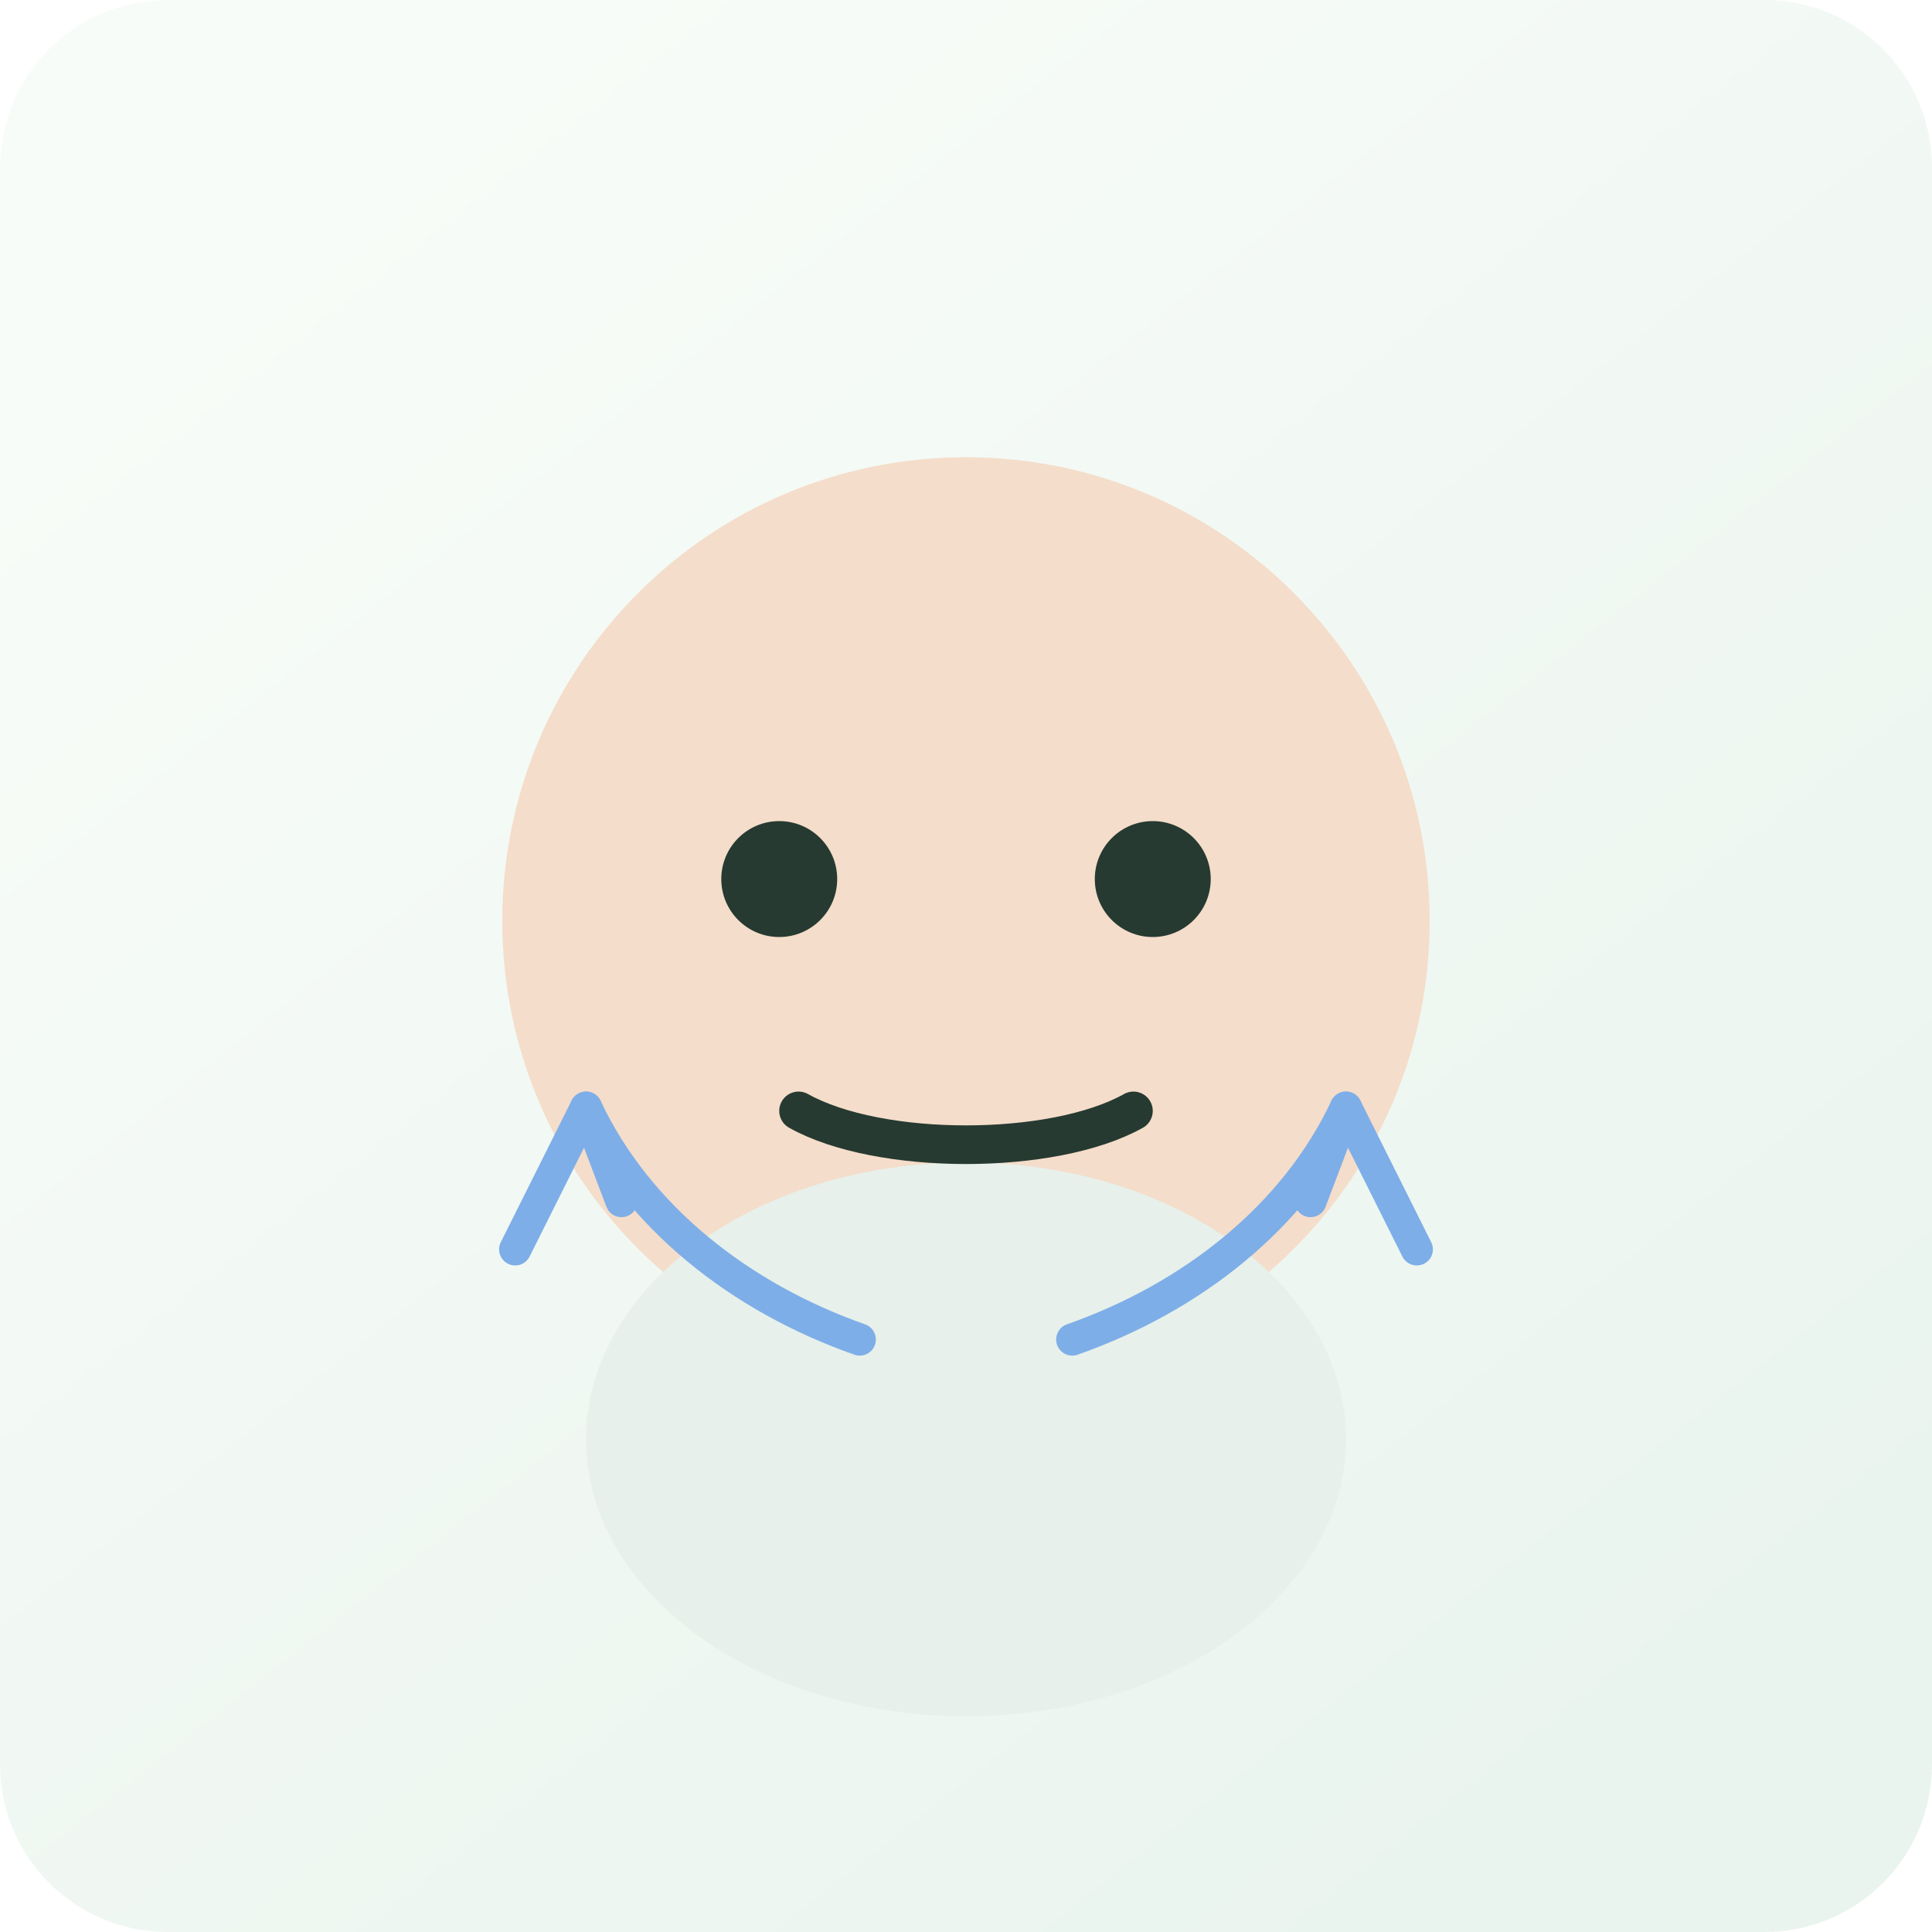
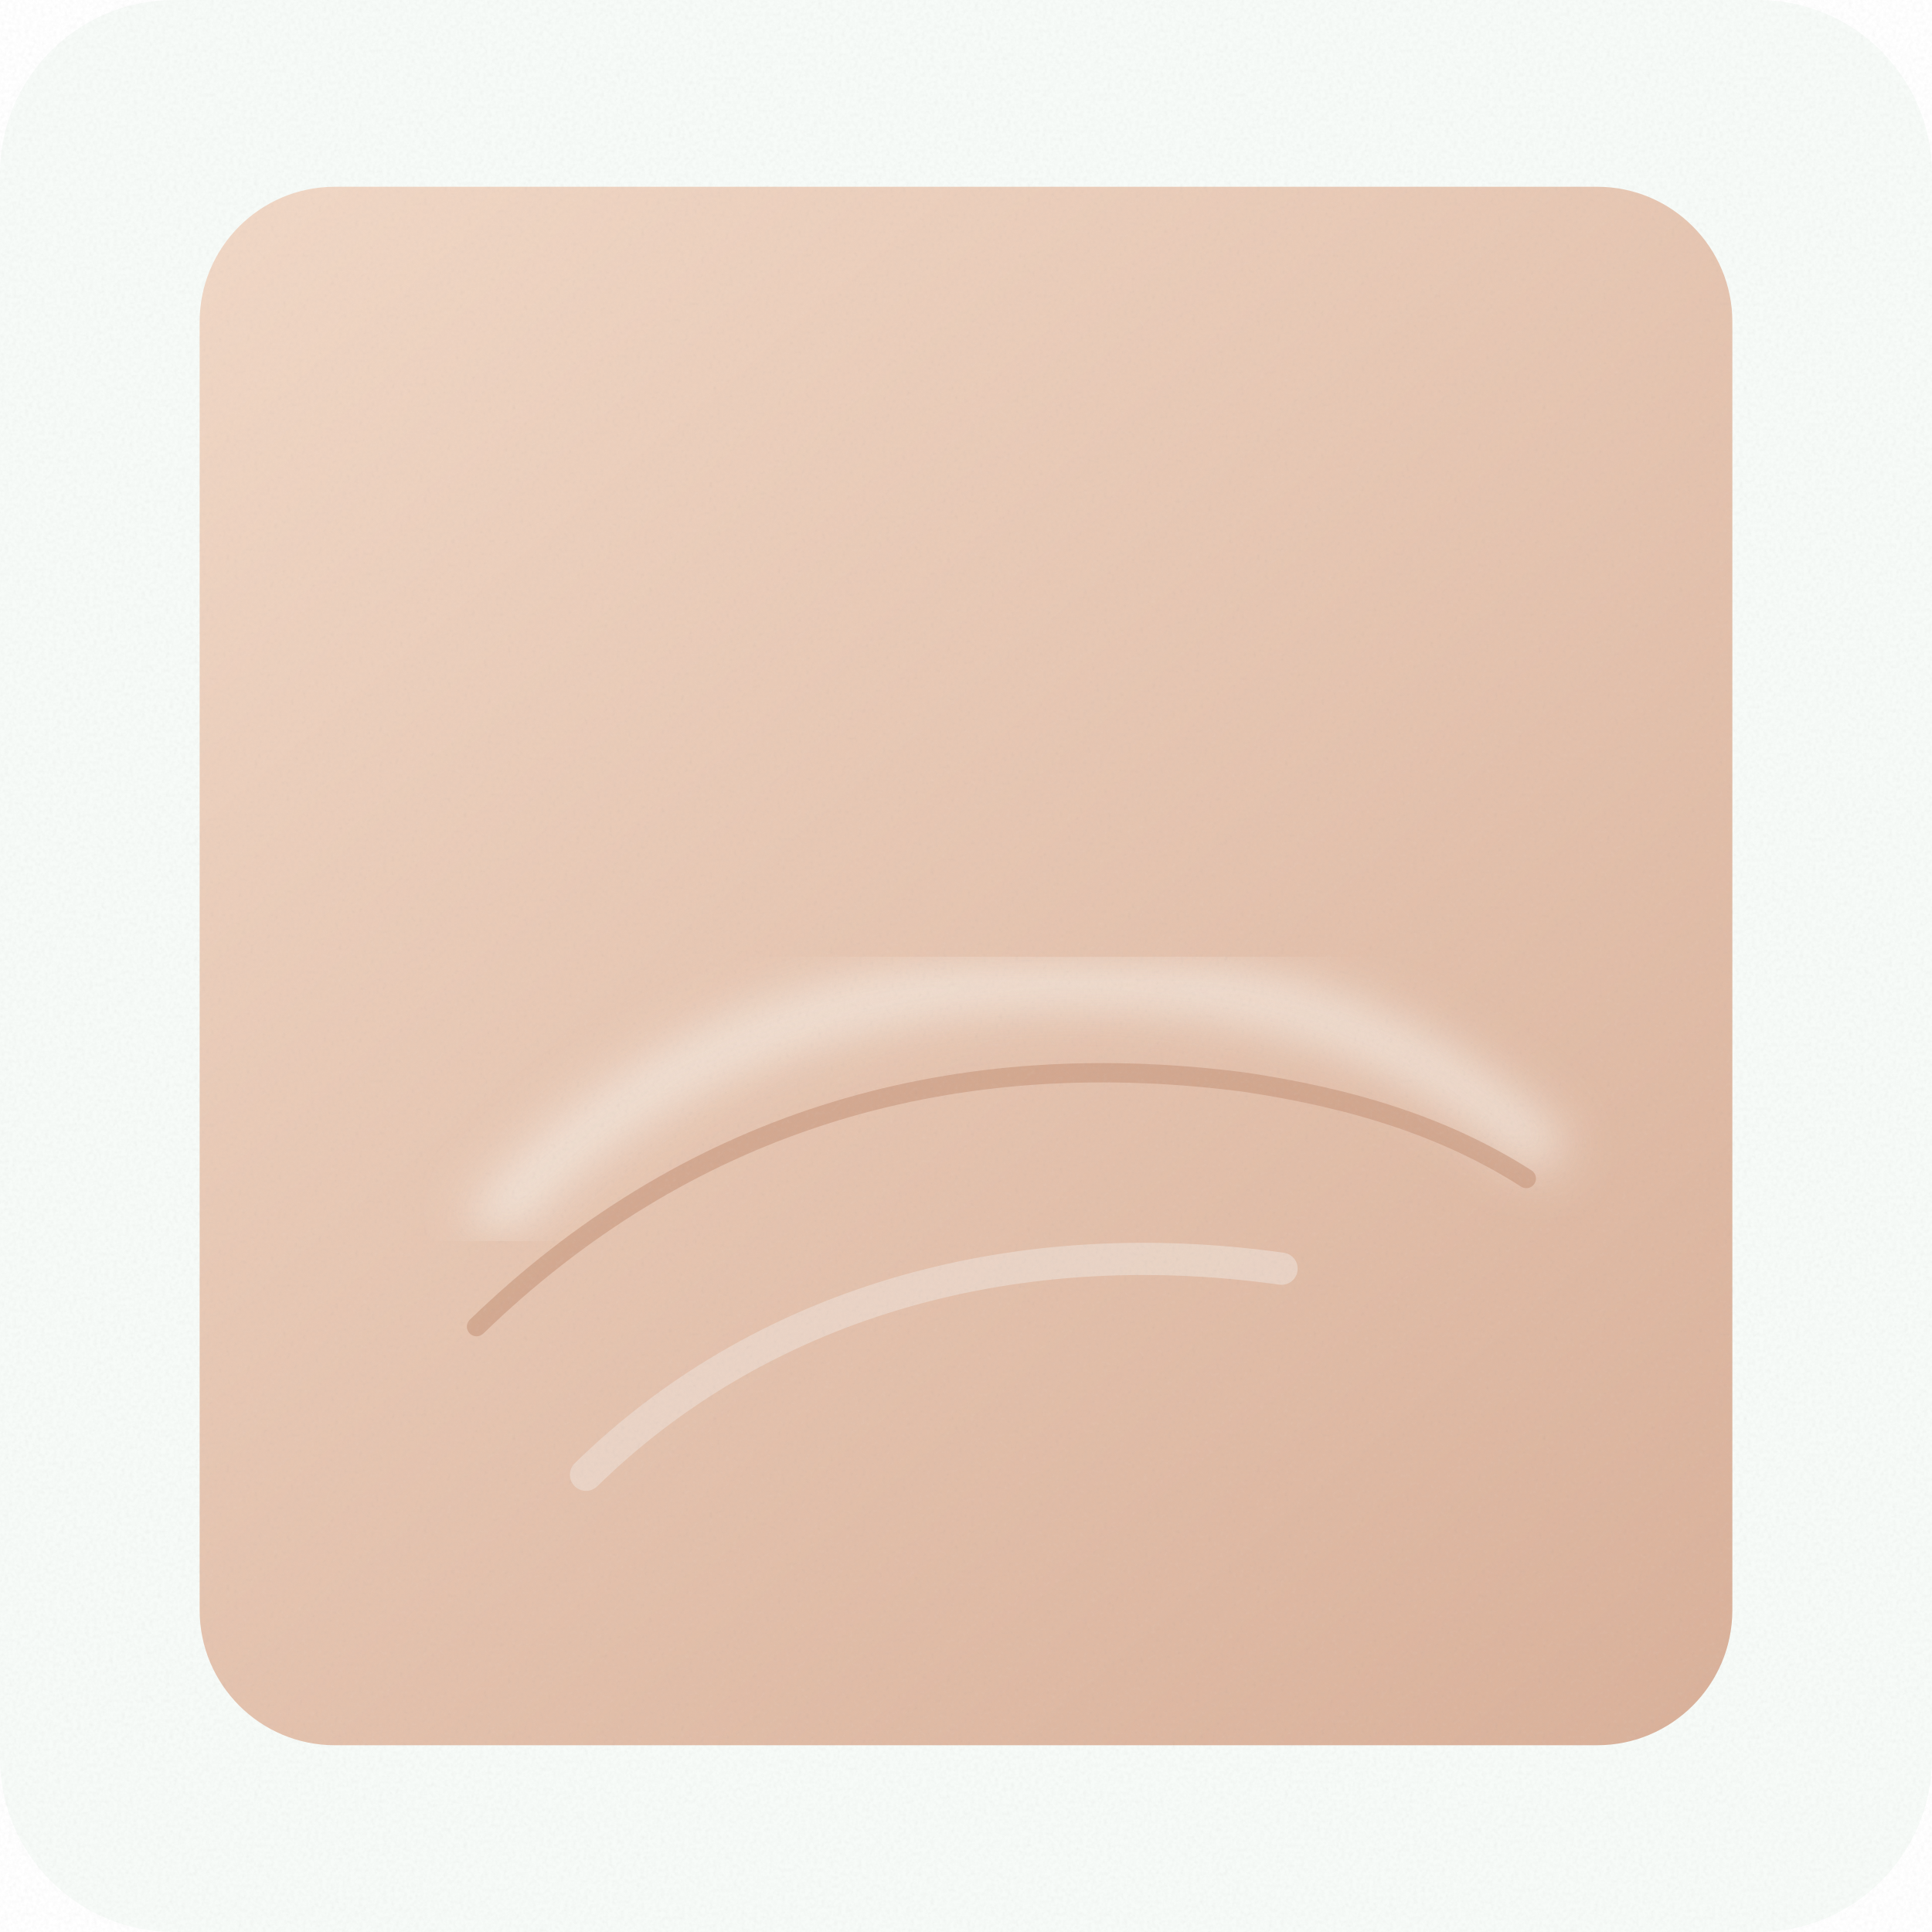
<svg xmlns="http://www.w3.org/2000/svg" width="600" height="600" viewBox="0 0 600 600" fill="none">
-   <rect width="600" height="600" rx="52" fill="url(#bg)" />
-   <circle cx="300" cy="286" r="144" fill="#F4DDCA" />
-   <ellipse cx="300" cy="447" rx="118" ry="86" fill="#E7F0EA" />
-   <circle cx="242" cy="273" r="18" fill="#263A31" />
-   <circle cx="358" cy="273" r="18" fill="#263A31" />
-   <path d="M248 345C273 359 327 359 352 345" stroke="#263A31" stroke-width="12" stroke-linecap="round" />
-   <path d="M182 344C198 378 230 403 267 416" stroke="#7EAEE8" stroke-width="10" stroke-linecap="round" />
-   <path d="M418 344C402 378 370 403 333 416" stroke="#7EAEE8" stroke-width="10" stroke-linecap="round" />
-   <path d="M160 388L182 344L193 373" stroke="#7EAEE8" stroke-width="10" stroke-linecap="round" stroke-linejoin="round" />
-   <path d="M440 388L418 344L407 373" stroke="#7EAEE8" stroke-width="10" stroke-linecap="round" stroke-linejoin="round" />
  <defs>
-     <linearGradient id="bg" x1="99" y1="49" x2="495" y2="552" gradientUnits="userSpaceOnUse">
-       <stop stop-color="#F8FCF8" />
-       <stop offset="1" stop-color="#EAF4EE" />
+     <linearGradient id="skin" x1="96" y1="58" x2="510" y2="548" gradientUnits="userSpaceOnUse">
+       <stop stop-color="#F0D6C4" />
+       <stop offset="1" stop-color="#DAB19A" />
    </linearGradient>
+     <filter id="grain" x="-20%" y="-20%" width="140%" height="140%">
+       <feTurbulence type="fractalNoise" baseFrequency="0.8" numOctaves="2" stitchTiles="stitch" />
+       <feColorMatrix type="saturate" values="0" />
+       <feComponentTransfer>
+         <feFuncA type="table" tableValues="0 0 .055 .085" />
+       </feComponentTransfer>
+     </filter>
+     <filter id="blur">
+       <feGaussianBlur stdDeviation="8" />
+     </filter>
  </defs>
+   <rect width="600" height="600" rx="54" fill="#F7FBF8" />
+   <rect x="62" y="58" width="476" height="484" rx="42" fill="url(#skin)" />
+   <path d="M154 378C202 324 274 298 364 306C408 311 444 326 478 356" stroke="#F7EFE6" stroke-width="14" stroke-linecap="round" opacity=".84" filter="url(#blur)" />
+   <path d="M148 412C212 350 292 324 386 336C420 341 449 350 474 366" stroke="#C99980" stroke-width="6" stroke-linecap="round" opacity=".65" />
+   <path d="M182 458C235 406 312 382 398 394" stroke="#EBD7CA" stroke-width="10" stroke-linecap="round" opacity=".84" />
+   <rect x="62" y="58" width="476" height="484" rx="42" filter="url(#grain)" />
</svg>
